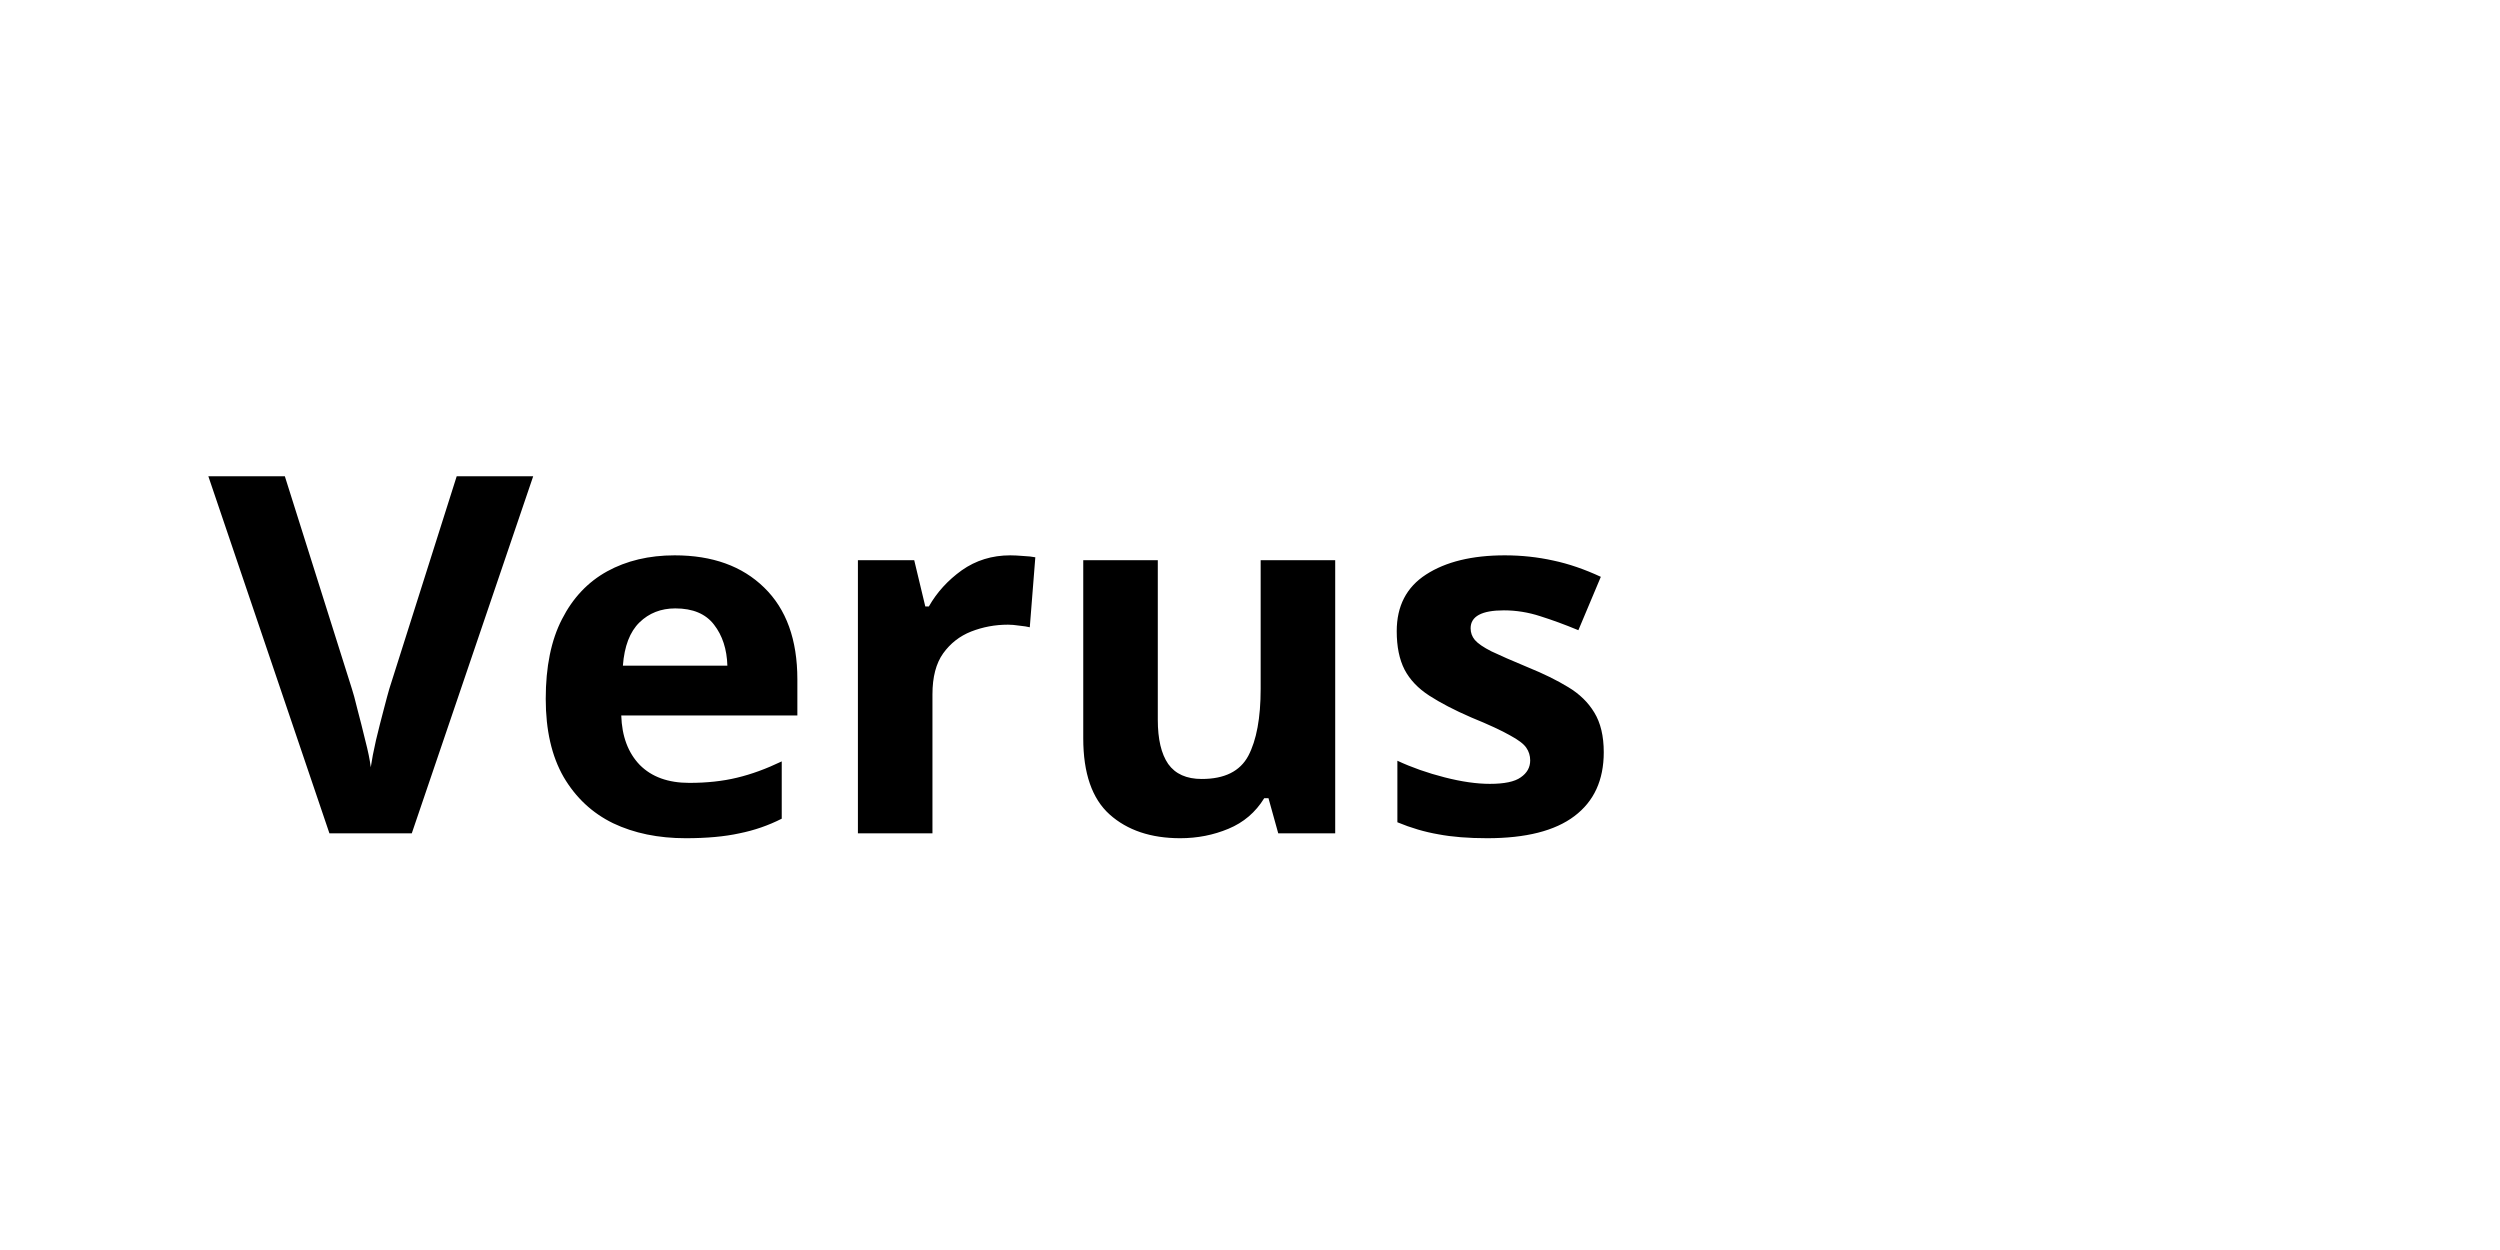
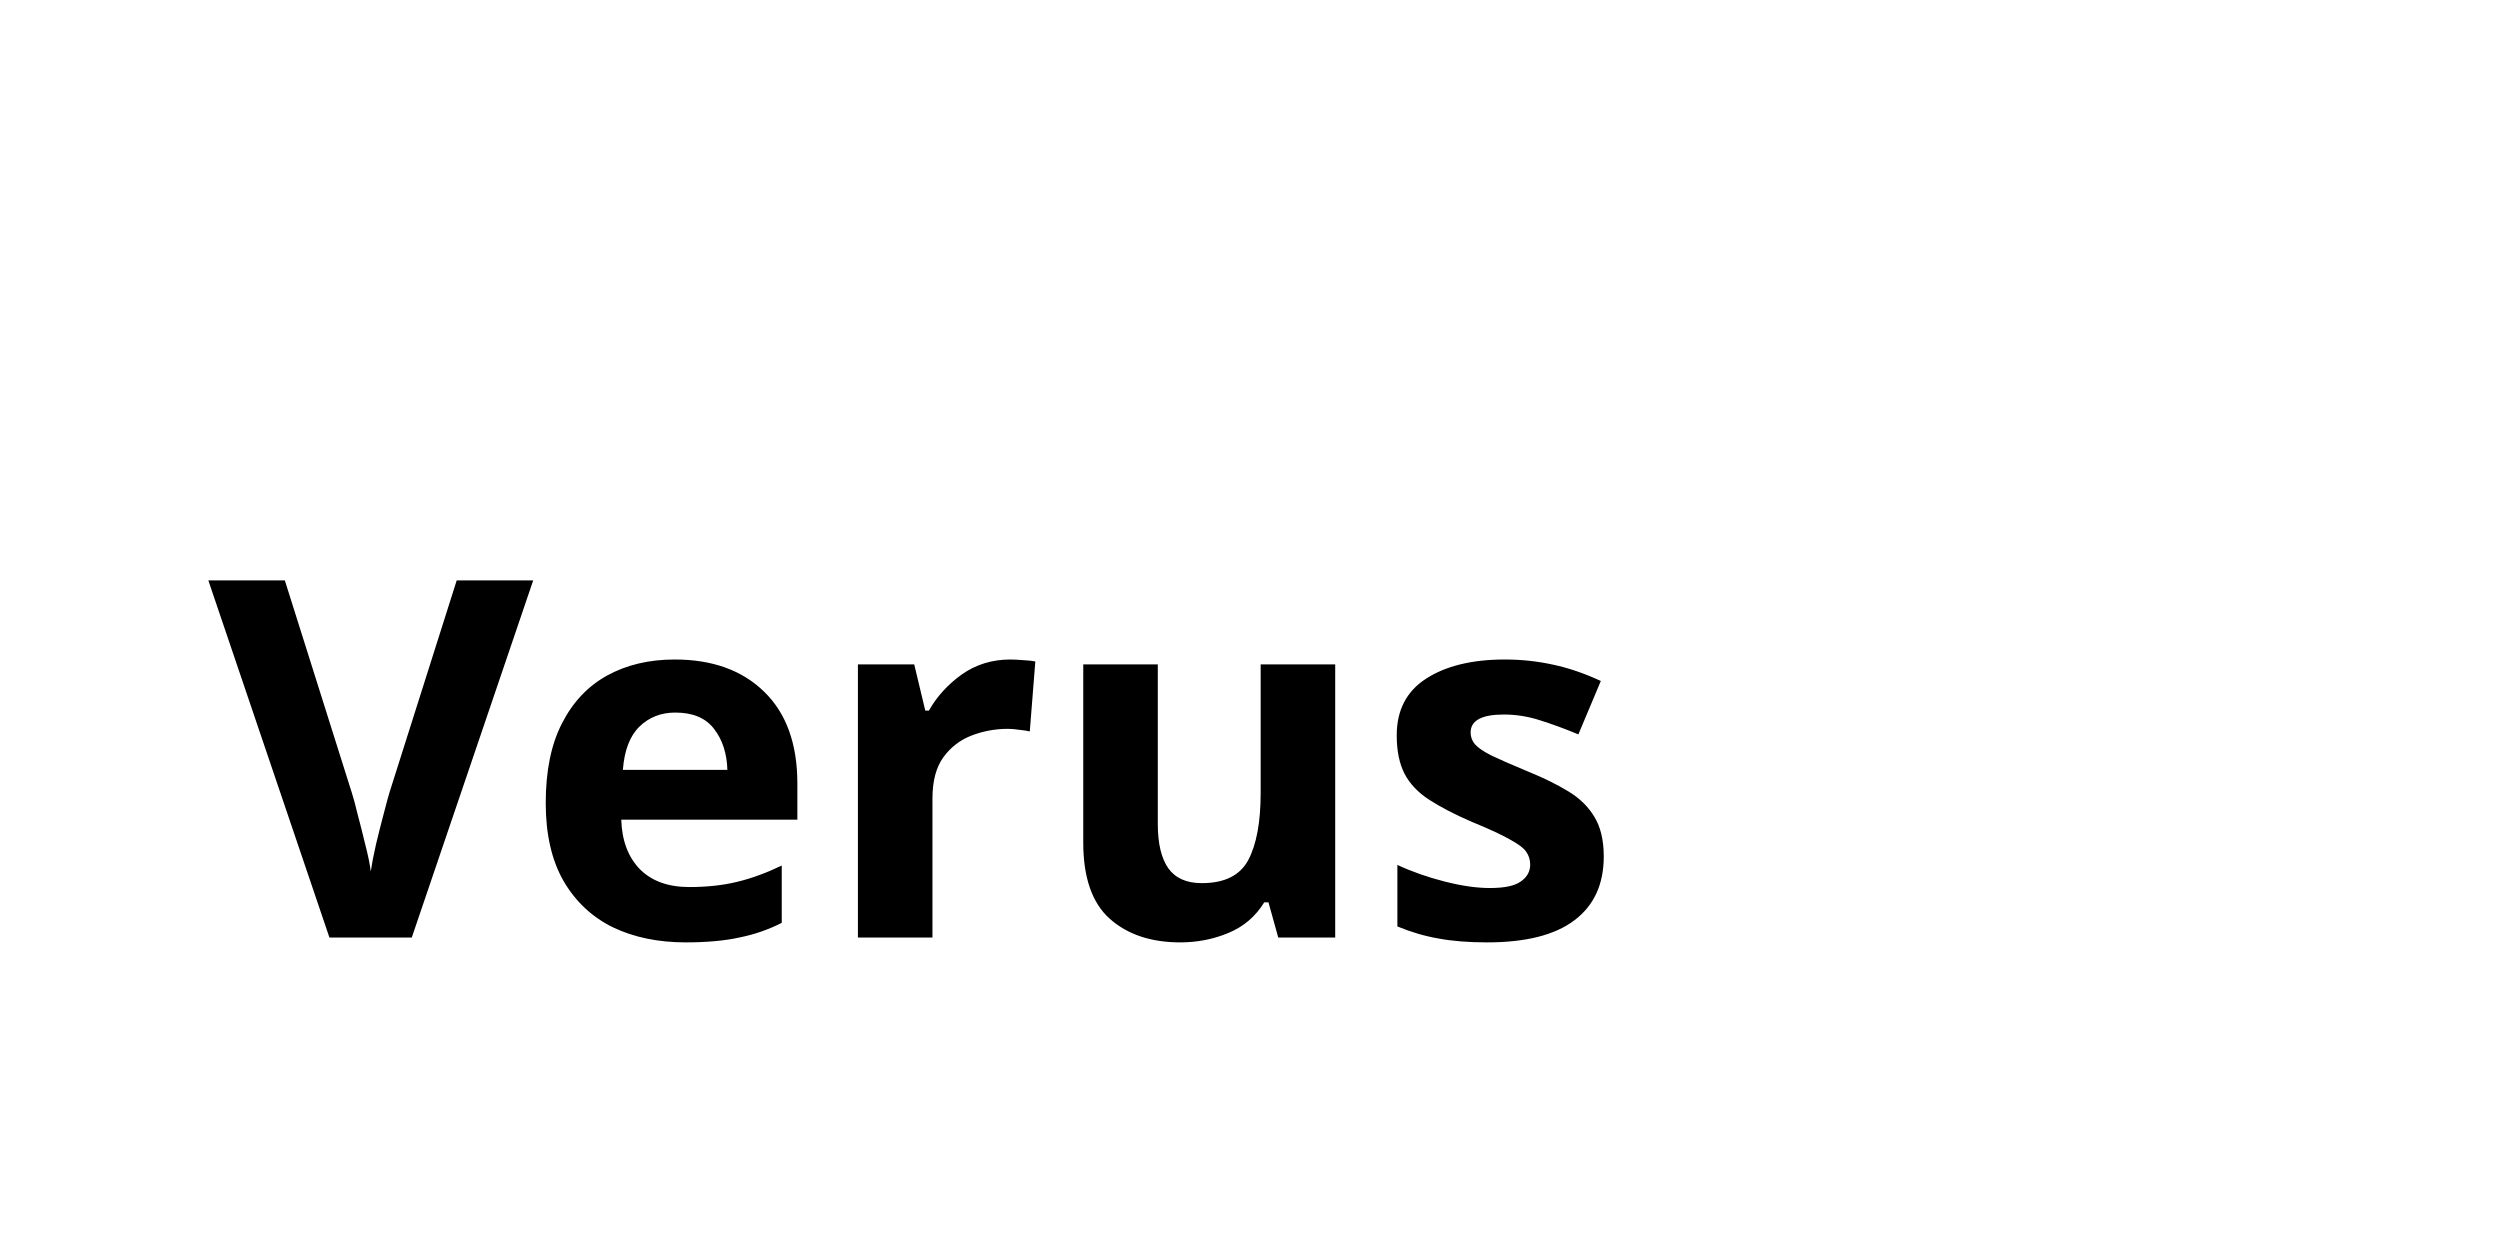
<svg xmlns="http://www.w3.org/2000/svg" verision="1.1" height="60" width="120">
  <style>
    .heavy {
      font: bold 2em sans-serif;
    }
  </style>
-   <text x="10px" y="40px" class="heavy">Verus</text>
+   <text x="10px" y="45px" class="heavy">Verus</text>
</svg>
